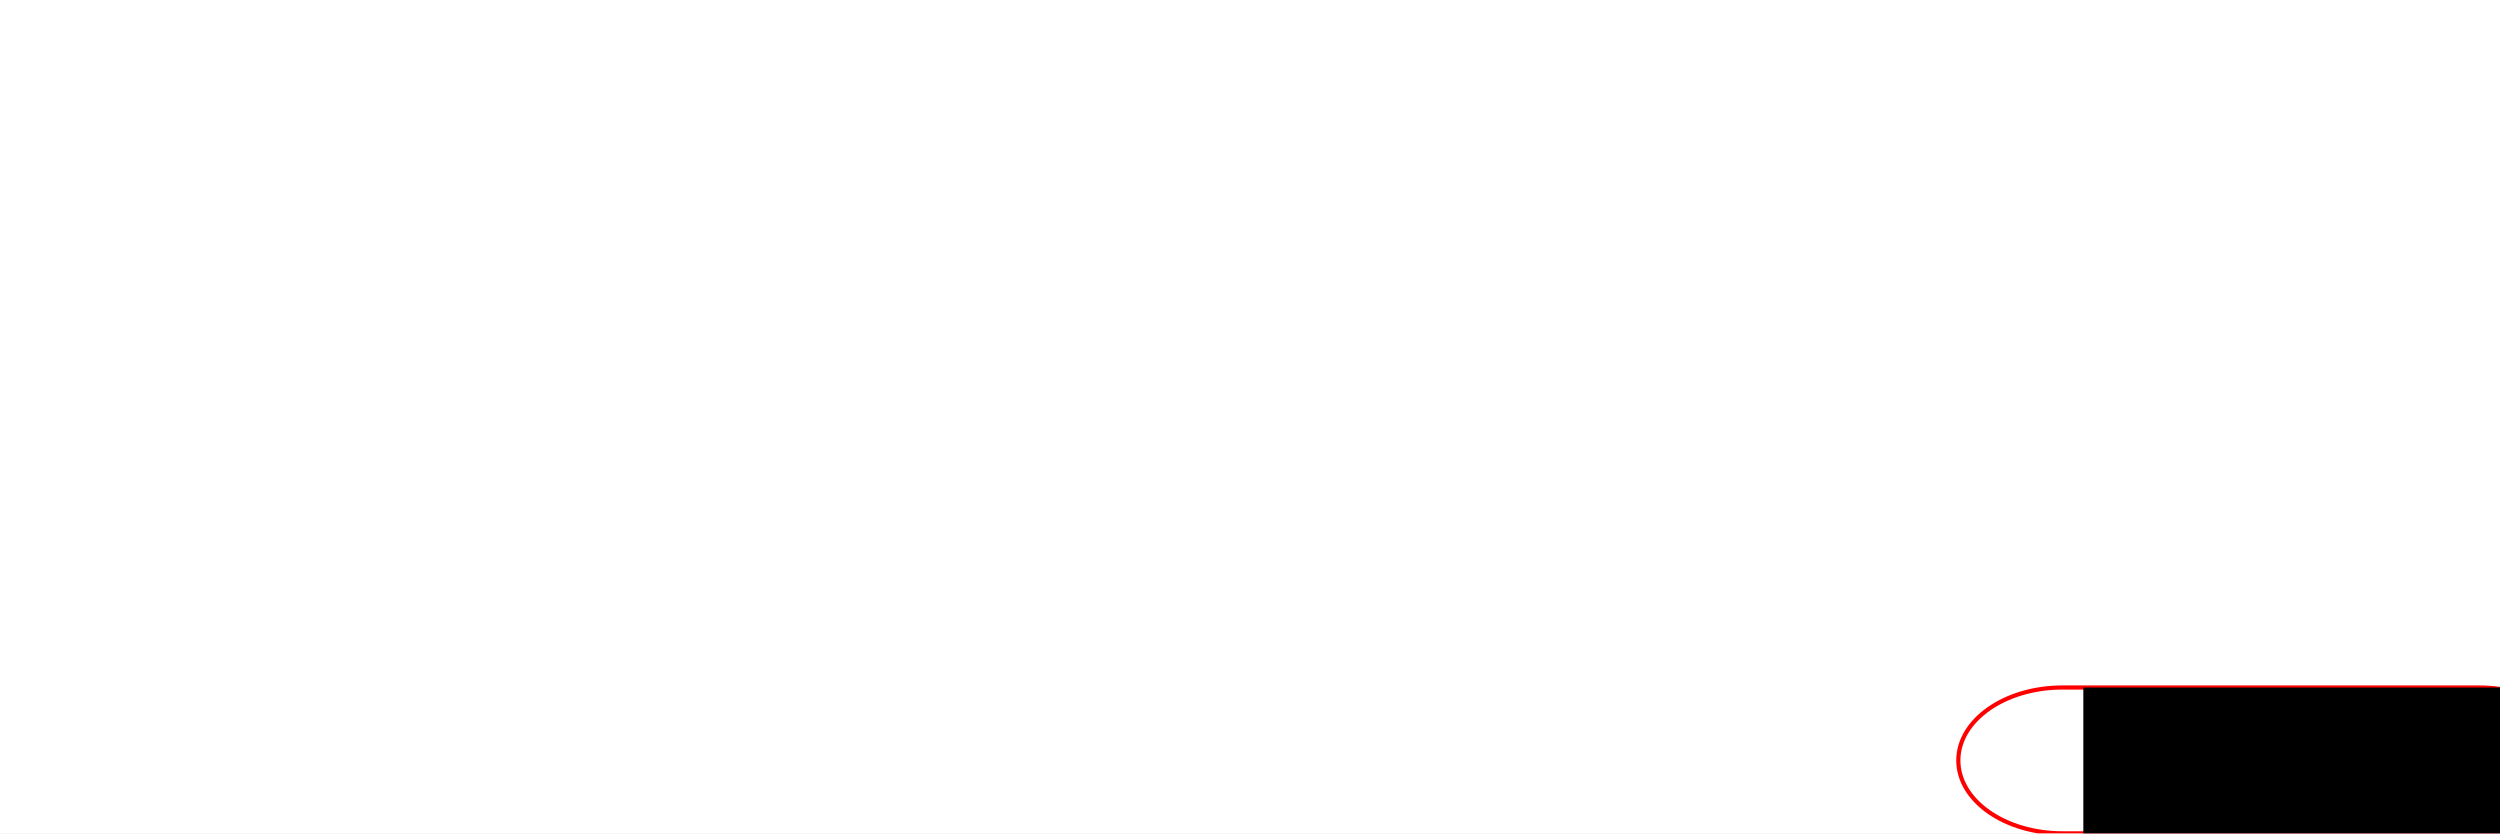
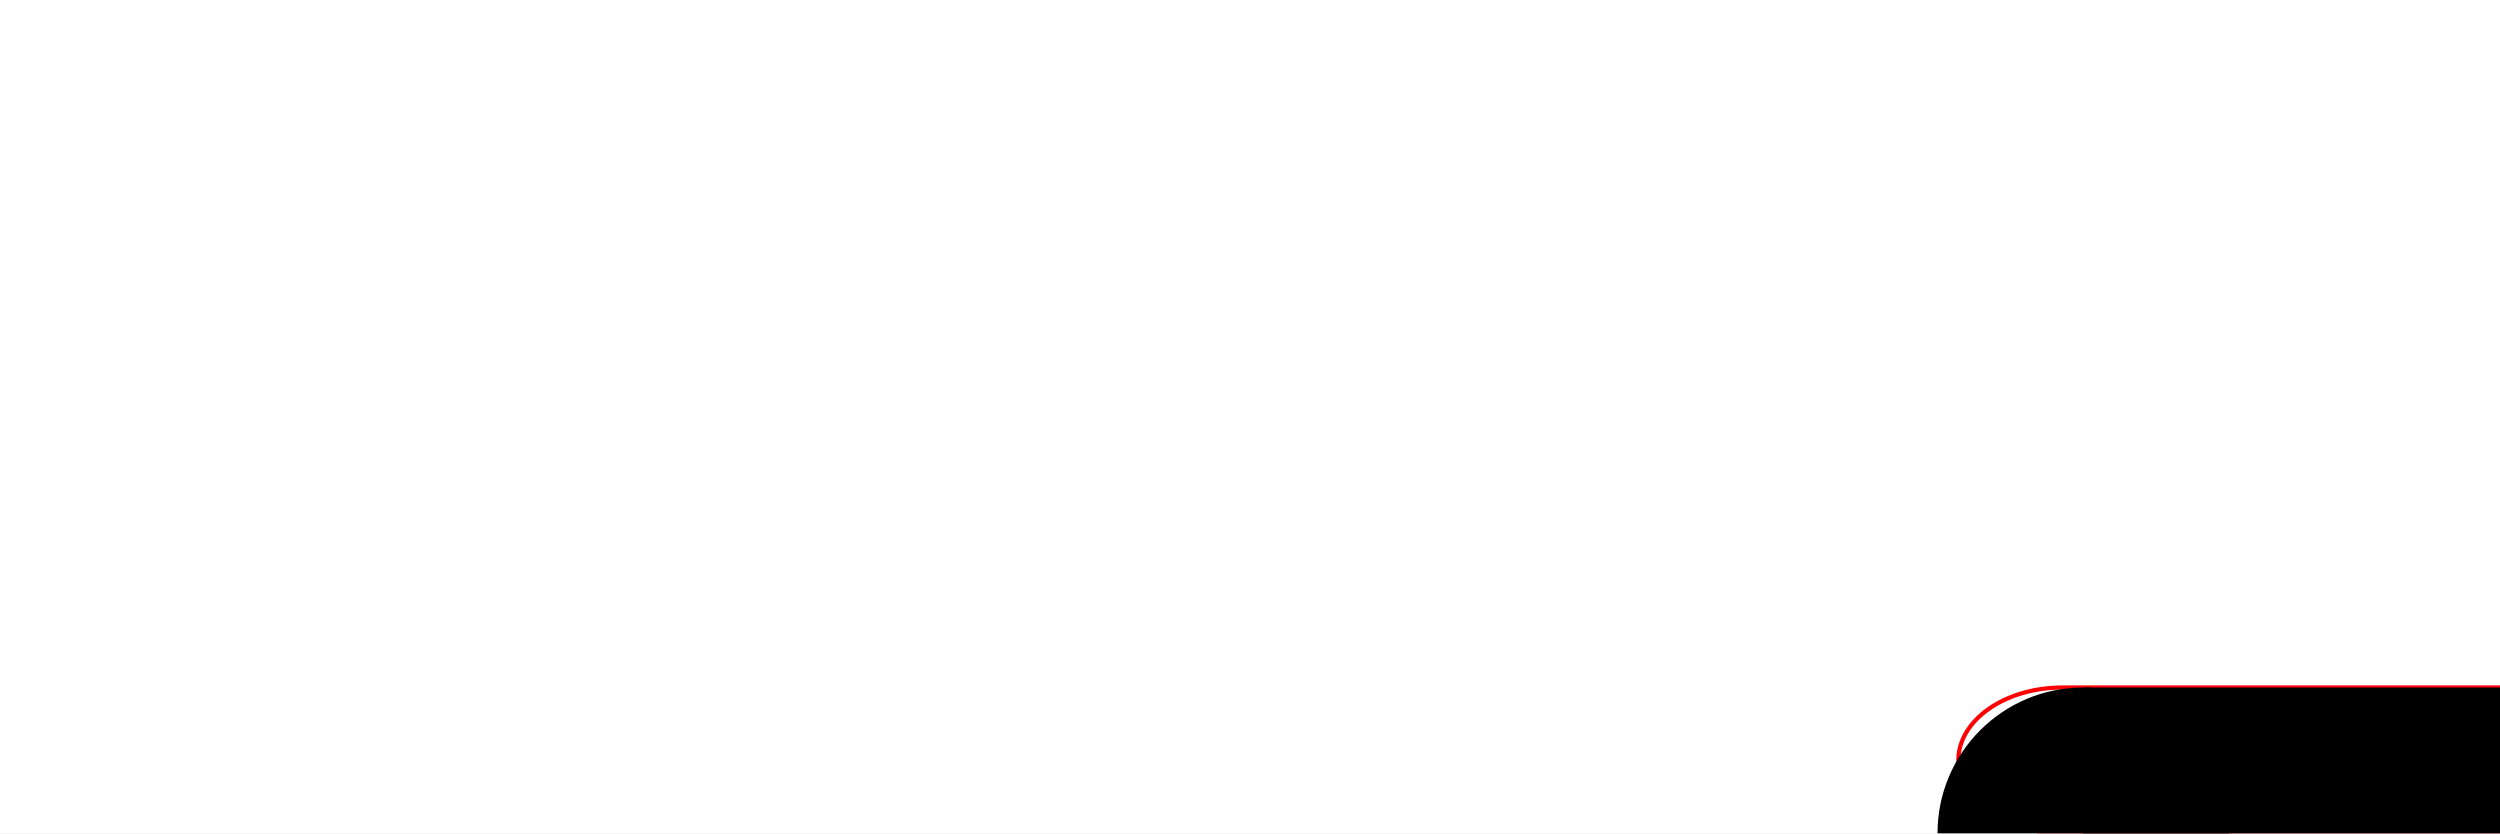
<svg xmlns="http://www.w3.org/2000/svg" viewBox="0 0 600 200" preserveAspectRatio="xMaxYMax slice" style="width: 100%; height: 200px; display: block;">
  <rect width="100%" height="100%" fill="white" />
  <g transform="translate(450, 165)">
-     <rect x="20" y="0" width="150" height="35" rx="25" fill="none" stroke="red" stroke-width="1" />
-     <rect x="50" y="0" width="200" height="35" fill="black" />
-     <circle cx="50" cy="135" r="35" fill="black" />
+     <rect x="20" y="0" width="350" height="35" rx="25" fill="none" stroke="red" stroke-width="1" />
+     <rect x="50" y="0" width="100" height="35" fill="black" />
+     <circle cx="50" cy="35" r="35" fill="black" />
  </g>
</svg>
